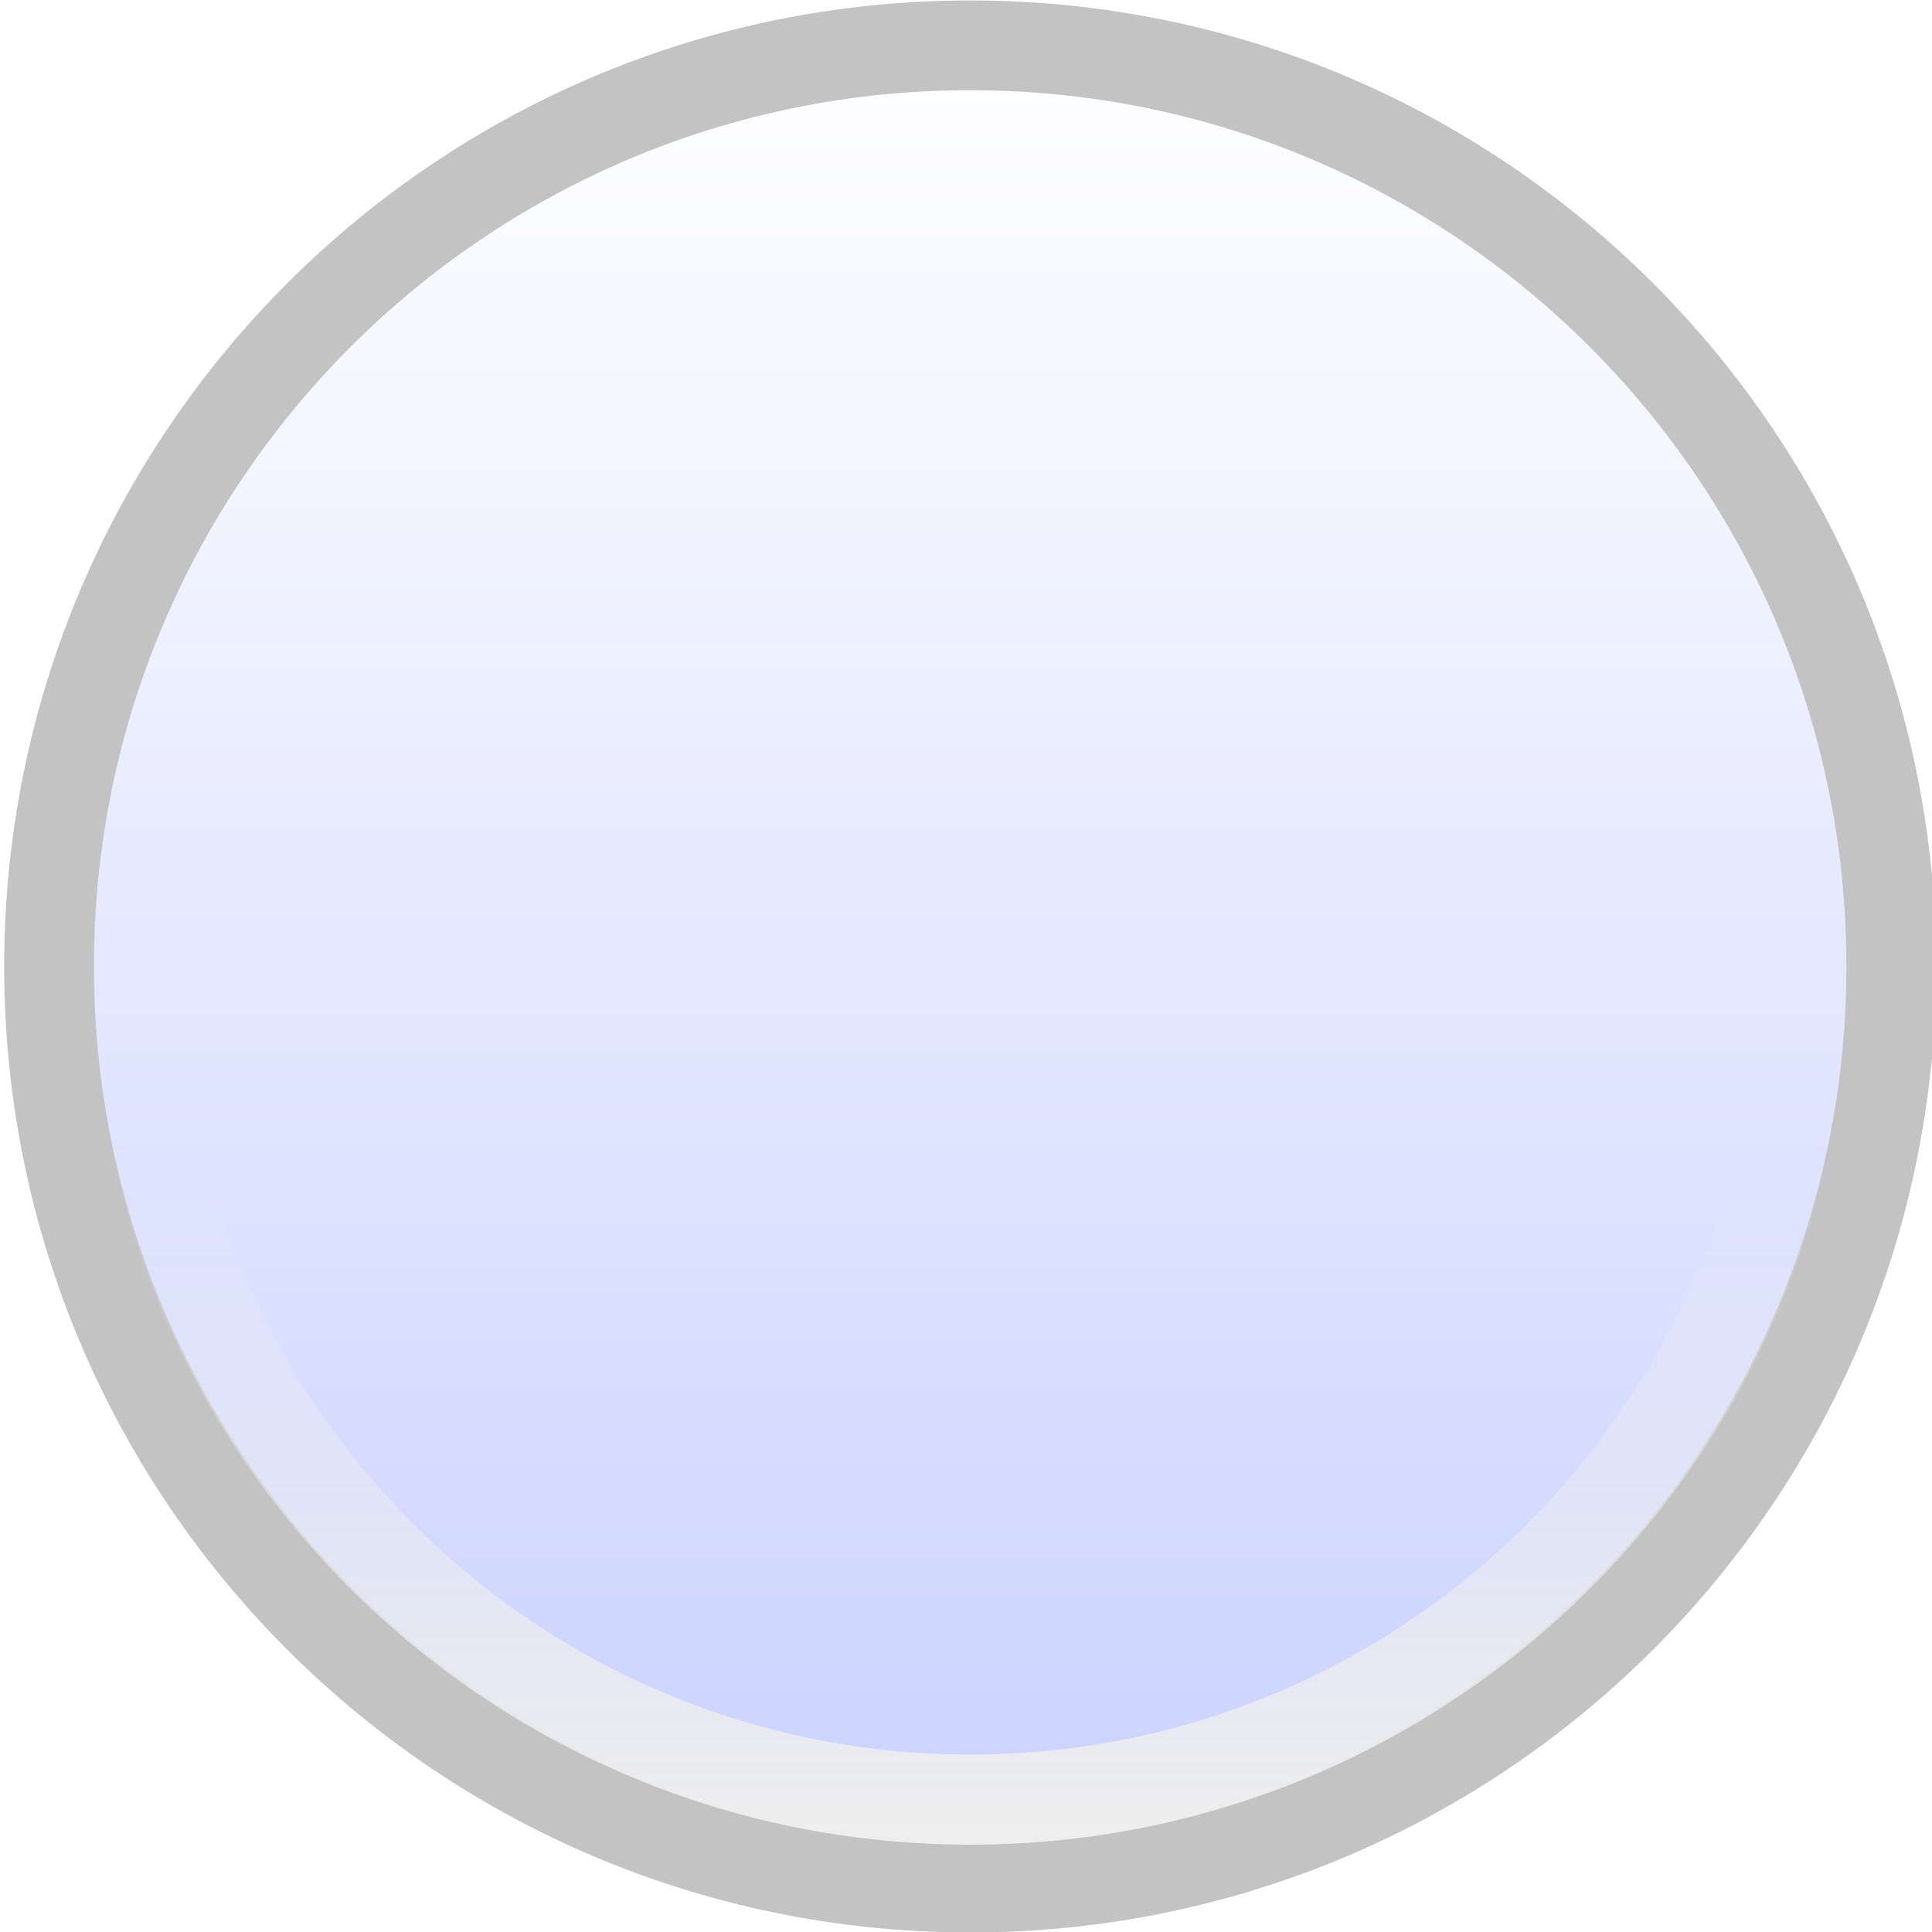
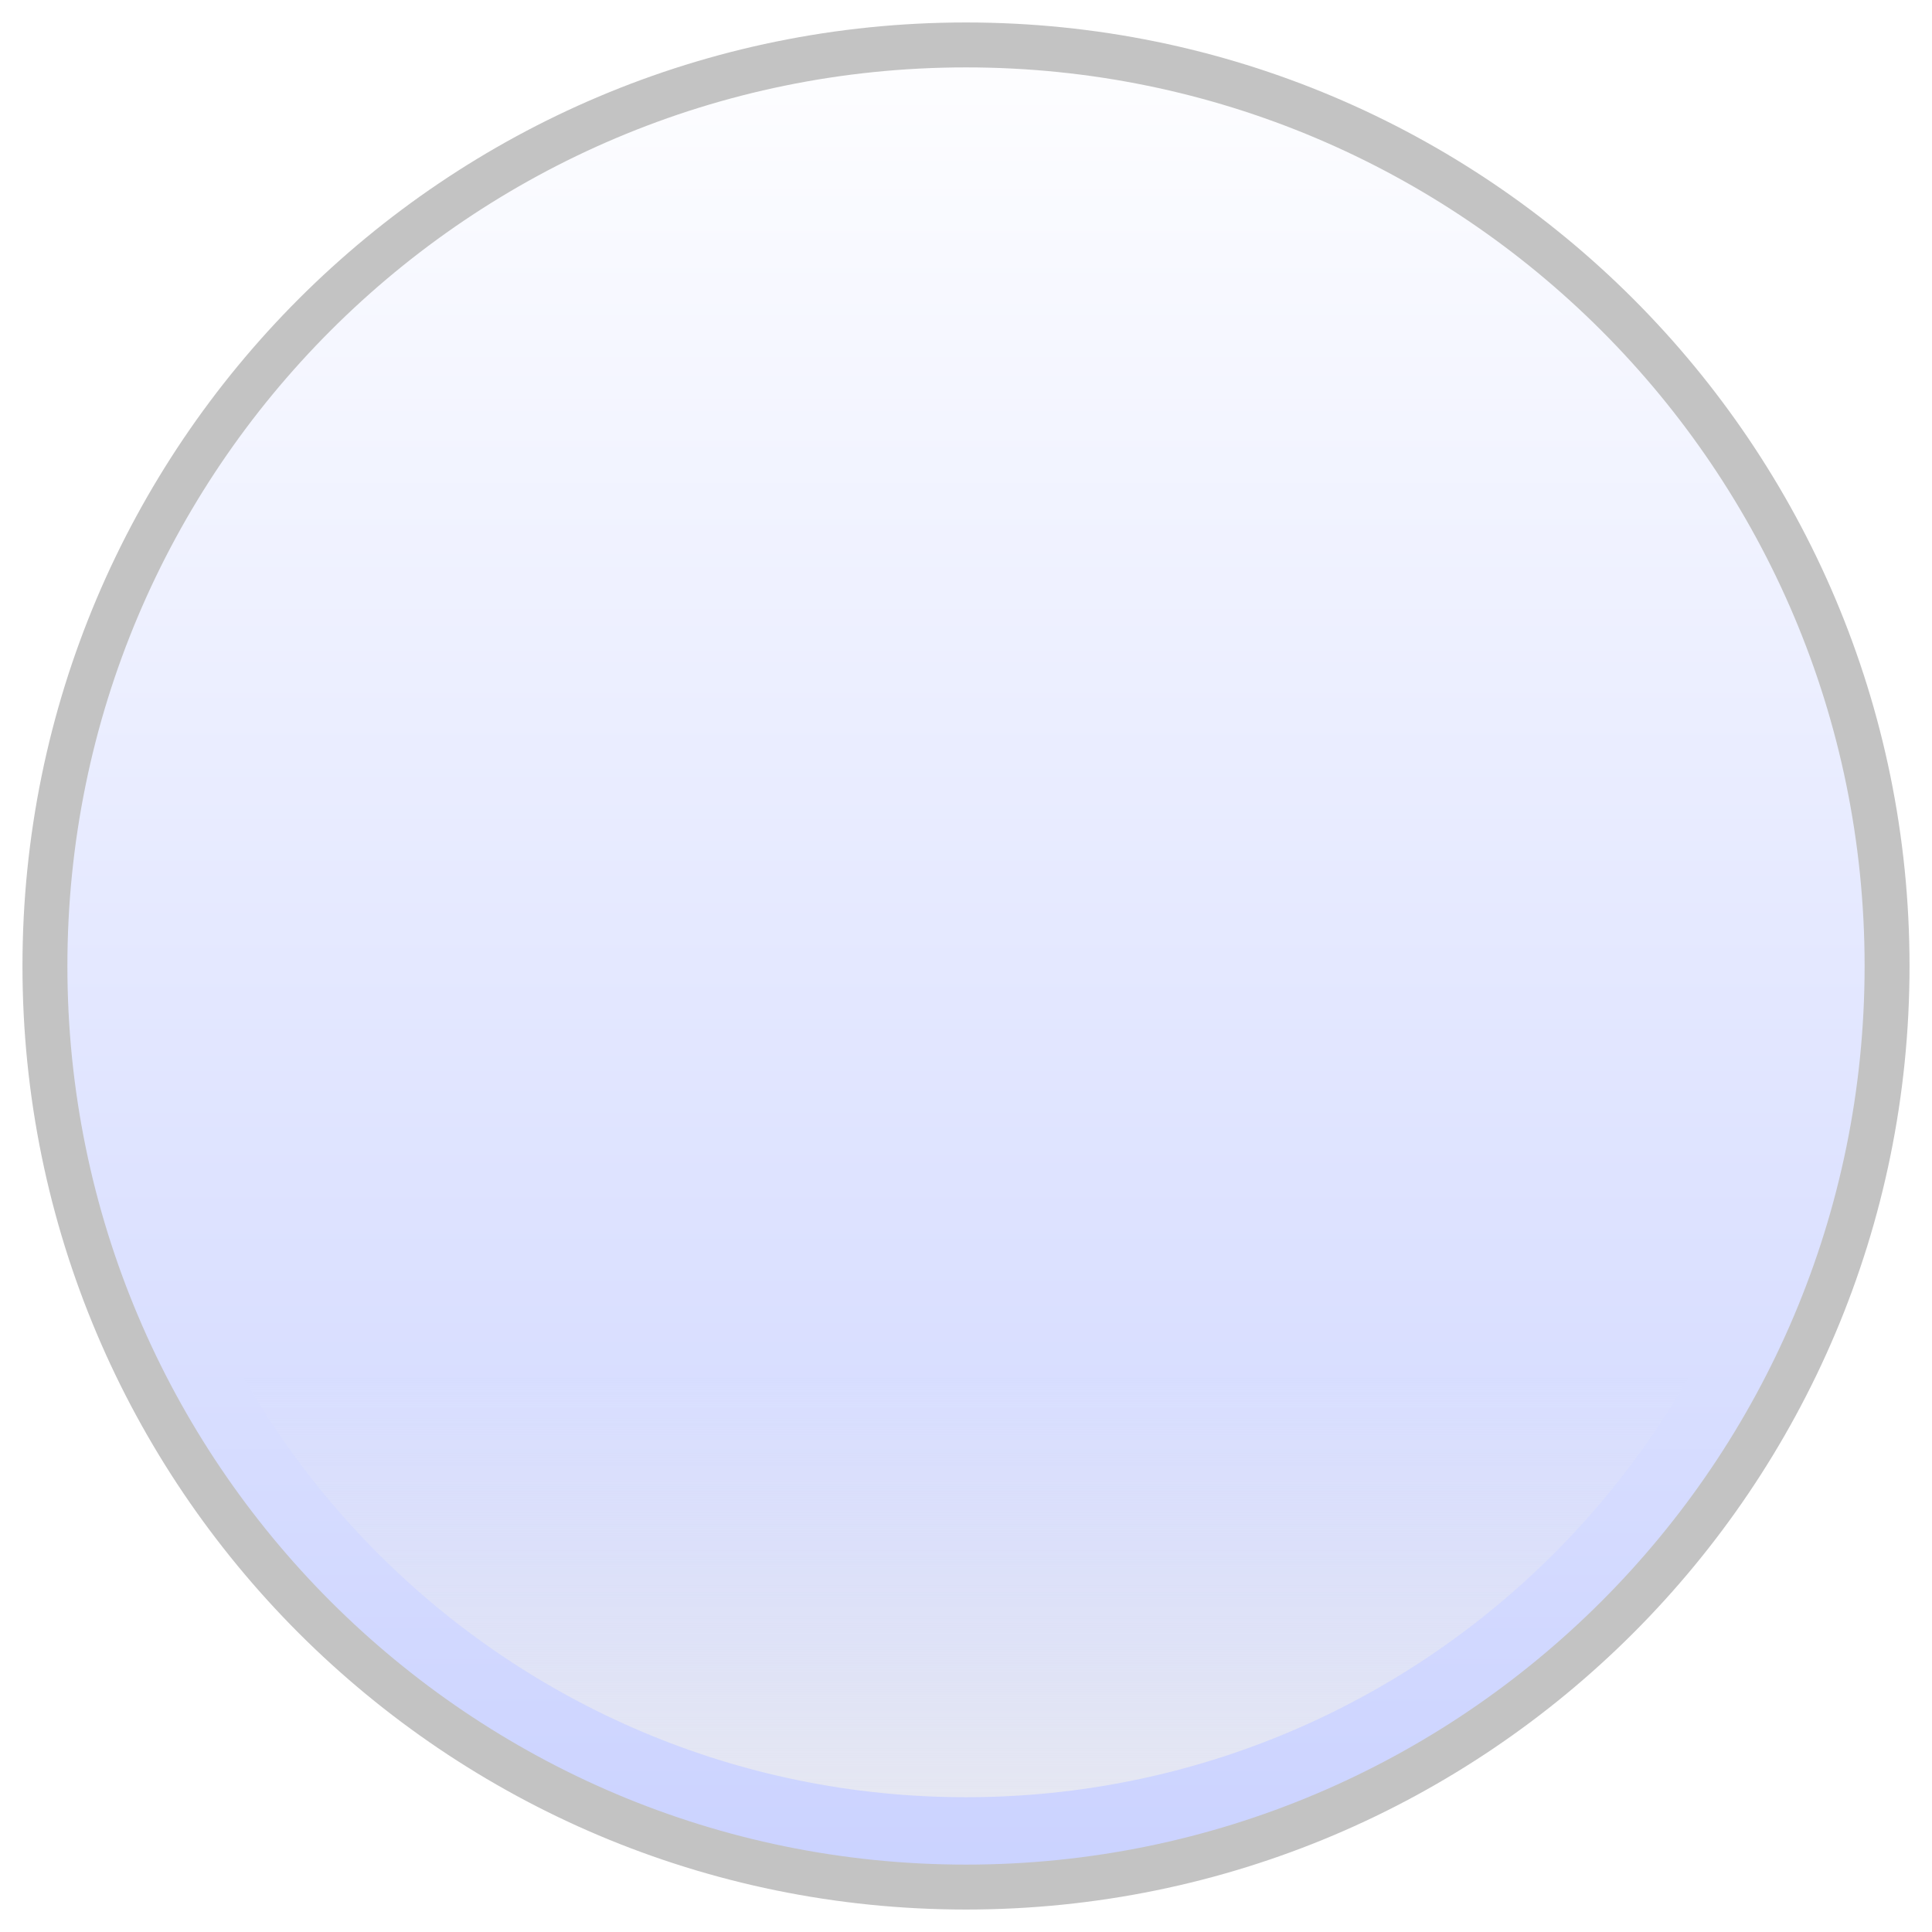
<svg xmlns="http://www.w3.org/2000/svg" xmlns:xlink="http://www.w3.org/1999/xlink" width="43" height="43">
  <defs>
    <linearGradient id="b">
-       <stop offset="0" stop-color="#eee" />
+       <stop offset="0" stop-color="#eee" stop-opacity=".8" />
      <stop offset="1" stop-color="#eee" stop-opacity="0" />
    </linearGradient>
    <linearGradient id="a">
      <stop offset="0" stop-color="#C9D1FF" />
      <stop offset="1" stop-color="#fff" />
    </linearGradient>
-     <linearGradient id="c" x1="306.514" x2="306.514" y1="457.439" y2="393.153" xlink:href="#a" gradientUnits="userSpaceOnUse" gradientTransform="matrix(.62787 0 0 .63492 -171.62 760.834)" />
-     <linearGradient id="d" x1="20.901" x2="20.901" y1="1049.997" y2="1035.356" xlink:href="#b" gradientUnits="userSpaceOnUse" />
+     <linearGradient id="c" x1="0" x2="0" y1="43" y2="0" xlink:href="#a" gradientUnits="userSpaceOnUse" />
+     <linearGradient id="d" x1="0" x2="0" y1="40.65" y2="30.65" xlink:href="#b" gradientUnits="userSpaceOnUse" />
  </defs>
-   <g transform="translate(.093 -1009.352)">
-     <circle cx="21.5" cy="1030.862" r="20.501" fill="url(#c)" stroke="#c3c3c3" stroke-width="1.998" />
-     <circle cx="21.5" cy="1030.862" r="18.543" fill="none" stroke="url(#d)" stroke-width="2.007" />
+   <g>
+     <circle cx="21.5" cy="21.5" r="20.5" fill="url(#c)" stroke="#c3c3c3" stroke-width="1" />
+     <circle cx="21.5" cy="21.5" r="18.5" fill="url(#d)" />
  </g>
</svg>
